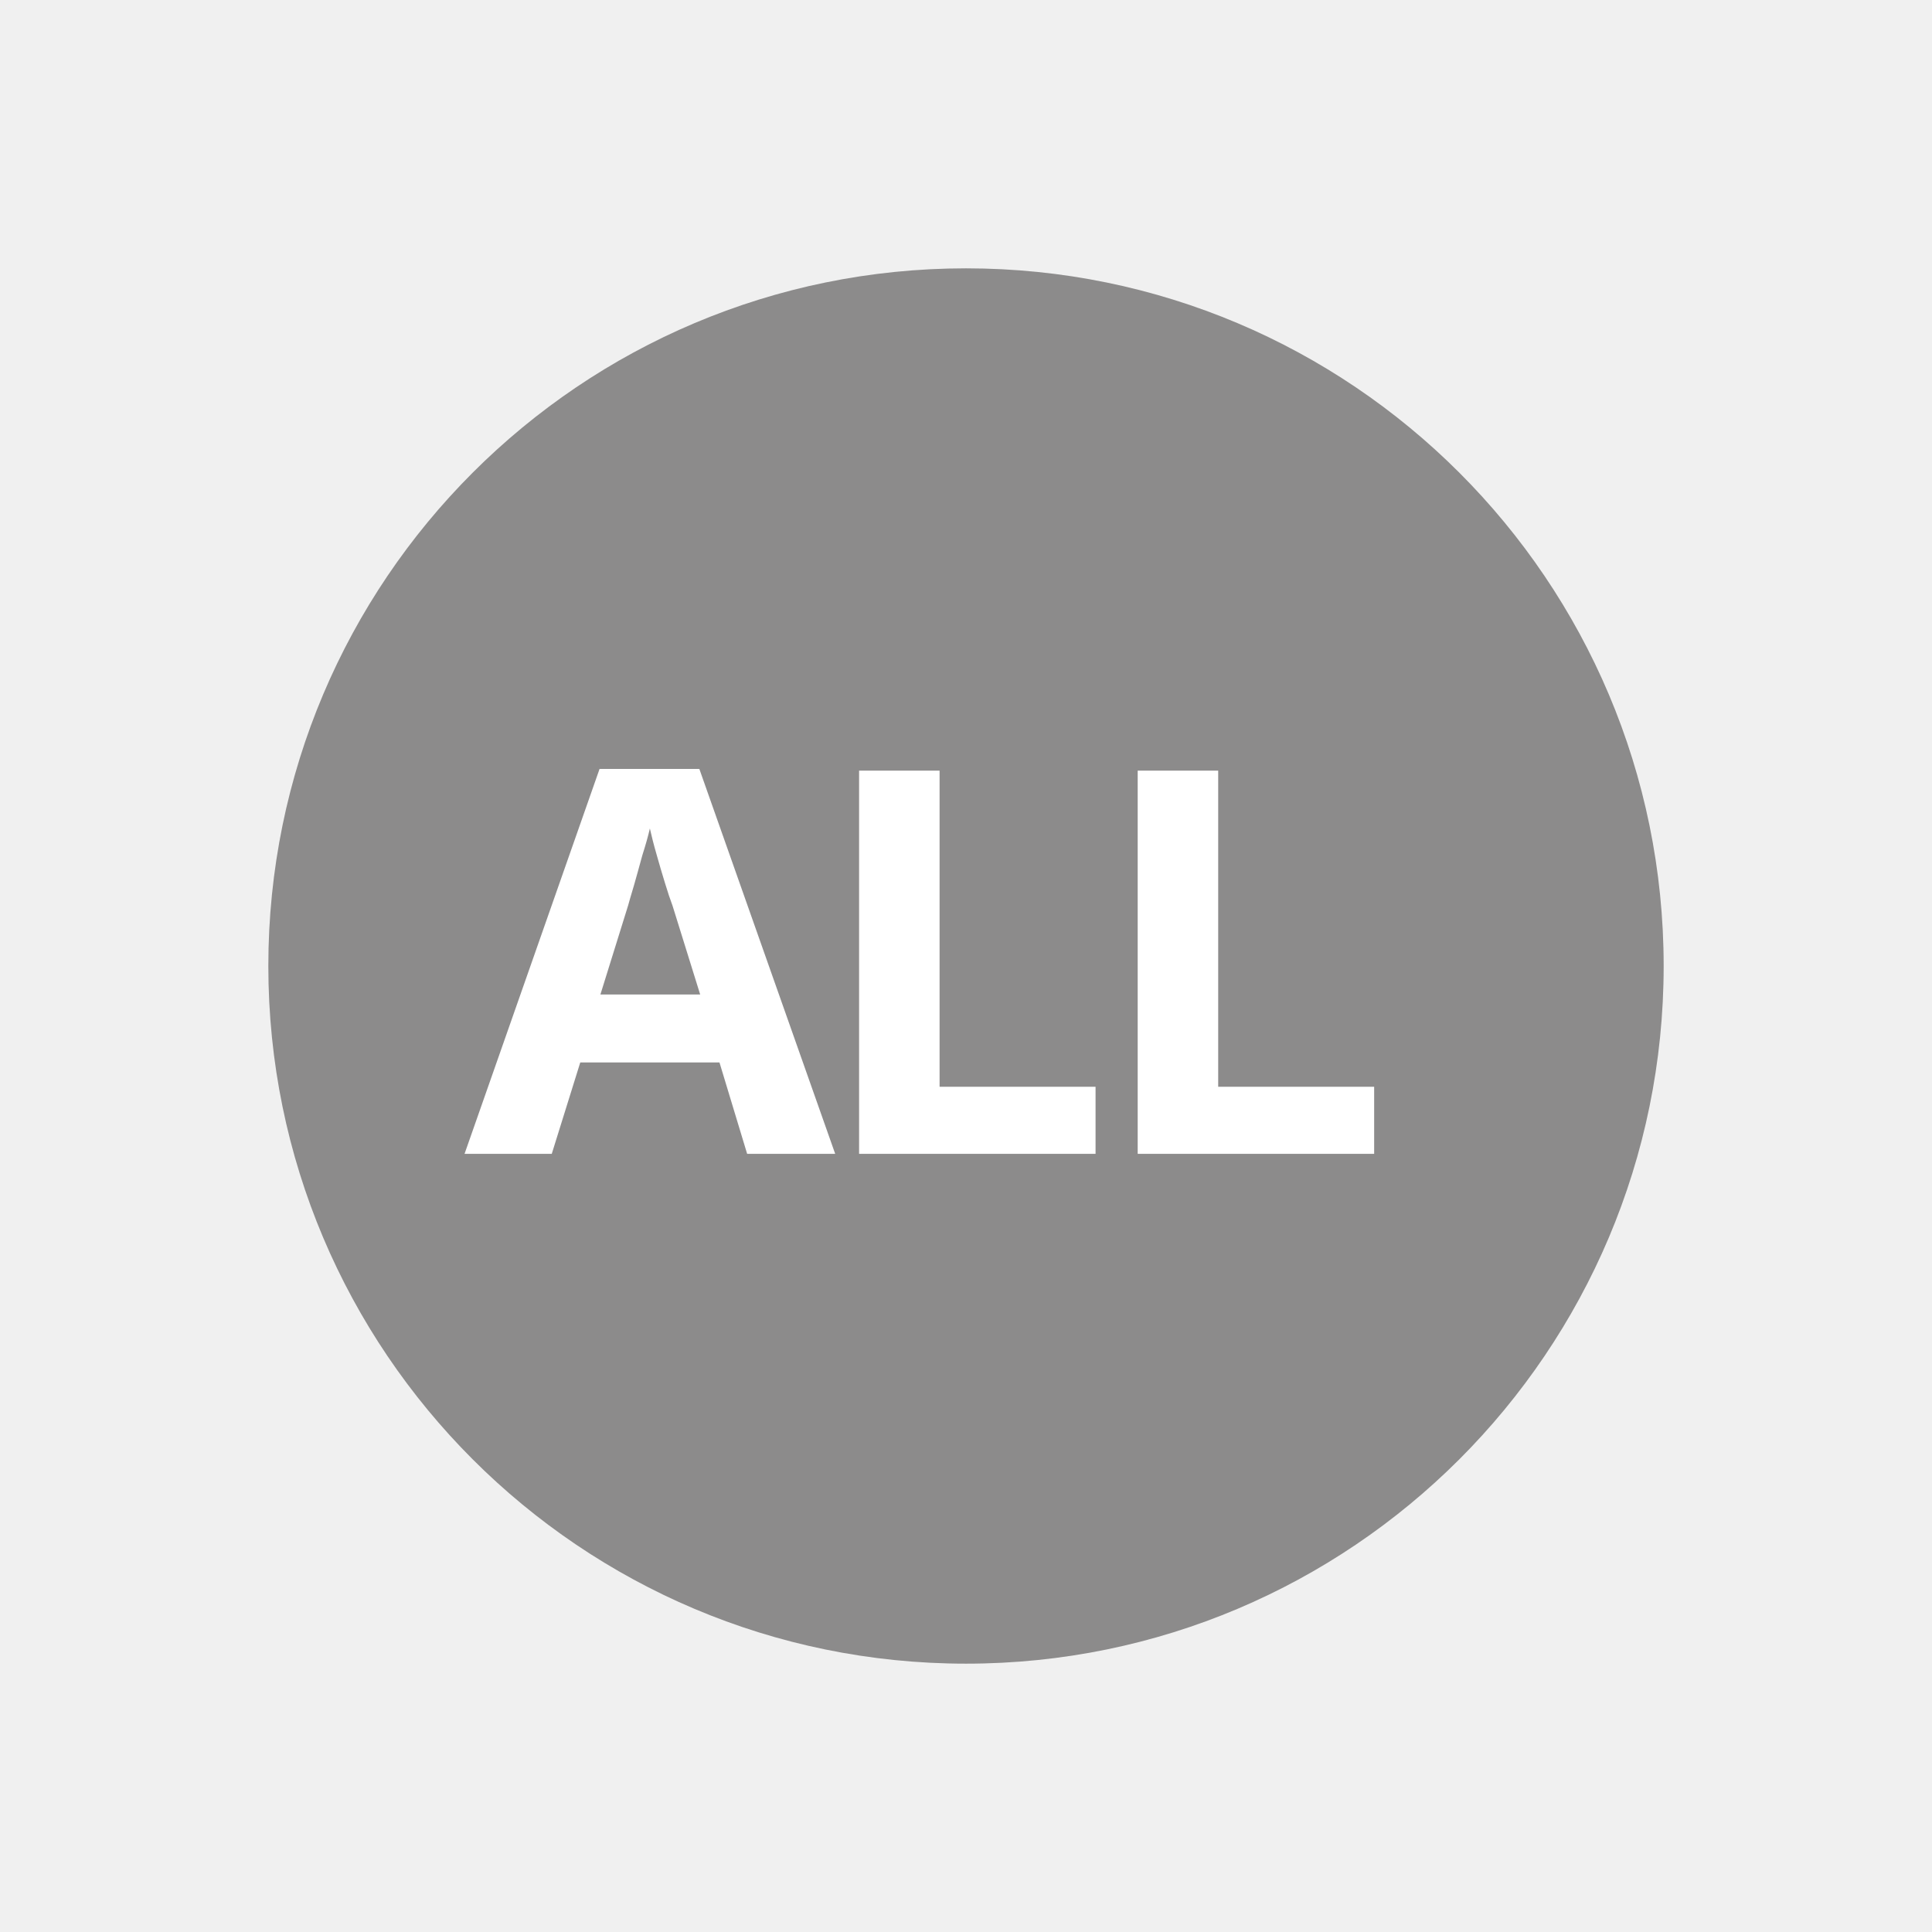
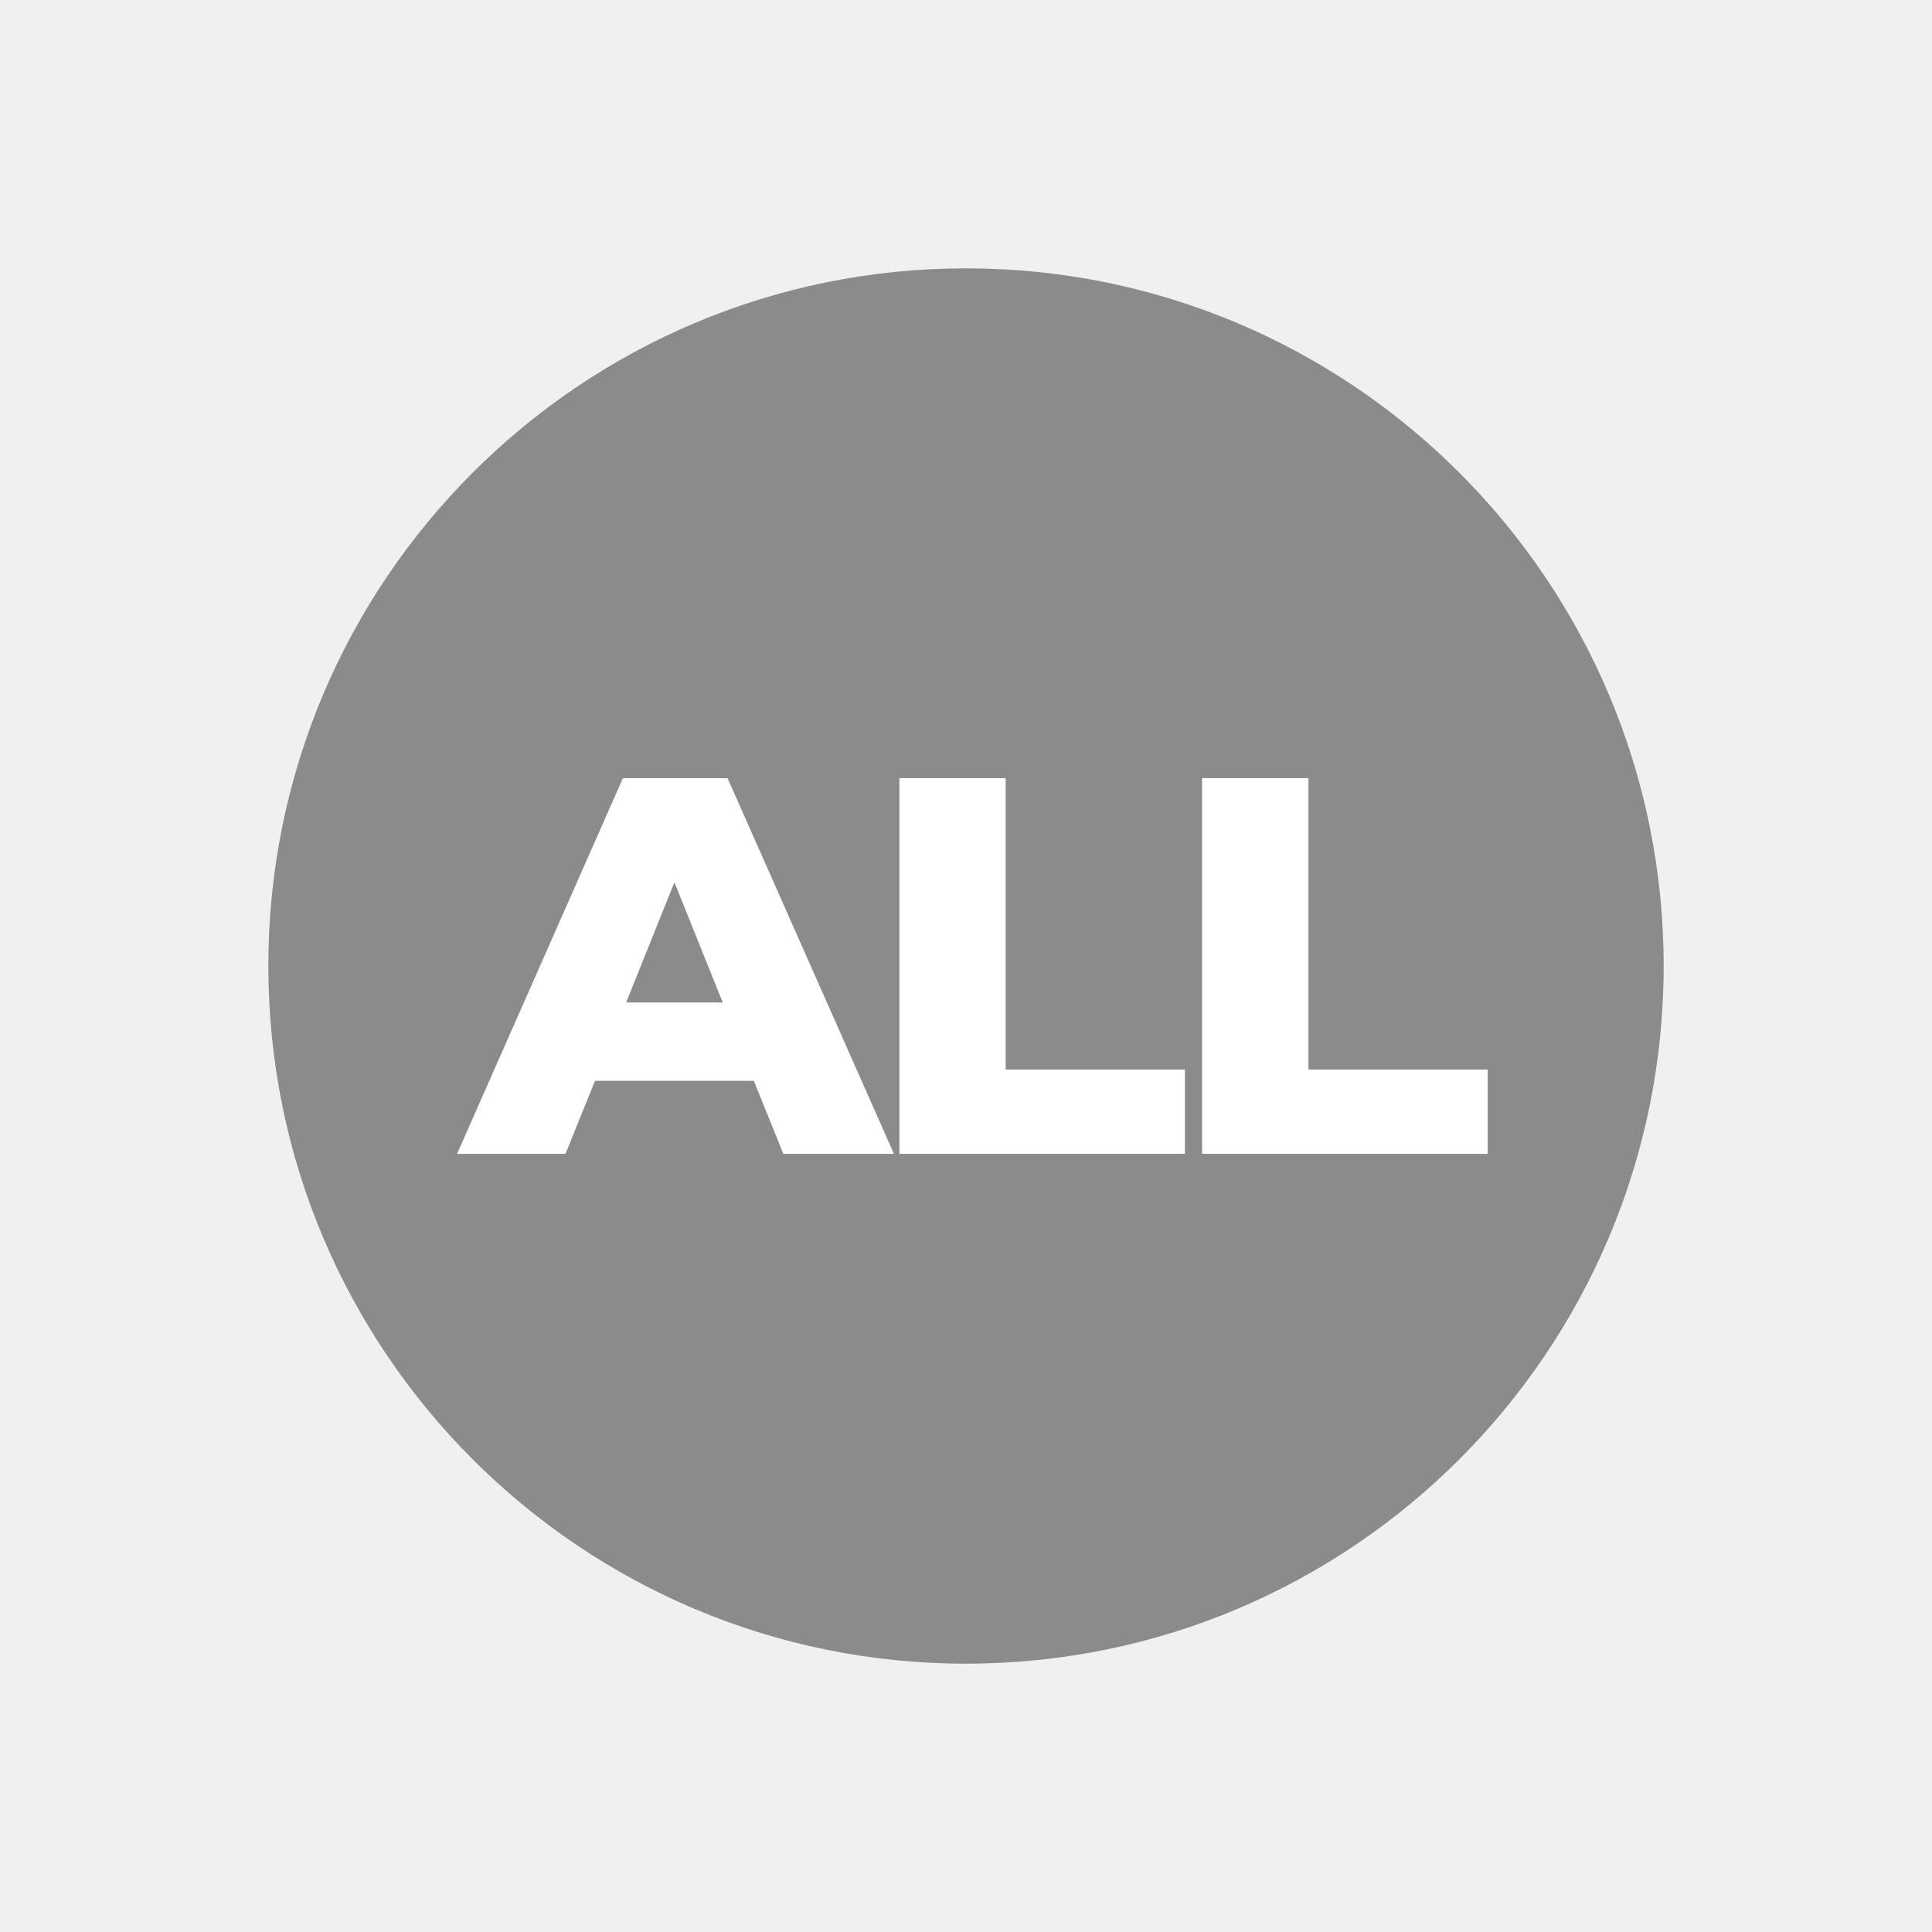
<svg xmlns="http://www.w3.org/2000/svg" width="36" height="36" viewBox="0 0 36 36">
-   <g fill="none" fill-rule="evenodd">
-     <g transform="translate(-32 -515) translate(20 505) translate(12 10)">
-       <circle cx="18" cy="18" r="13" fill="#8C8B8B" />
-       <text fill="#FFF" font-family="Montserrat-ExtraBold, Montserrat ExtraBold" font-size="10" font-weight="600" letter-spacing="-.458">
-         <tspan x="8.658" y="21.5">ALL</tspan>
-       </text>
-     </g>
+   <g fill="none" fill-rule="evenodd" transform="translate(-2433 -622) translate(2433 622)">
+     <circle cx="18" cy="18" r="13" fill="#8C8B8B" />
+     <path fill="#FFF" fill-rule="nonzero" d="M10.537 21.5l.55-1.36h2.96l.55 1.36h2.06l-3.1-7h-1.95l-3.09 7h2.02zm2.93-2.82h-1.8l.9-2.24.9 2.24zm8.612 2.82v-1.57h-3.34V14.5h-1.98v7h5.32zm5.642 0v-1.57h-3.34V14.5H22.4v7h5.32z" />
  </g>
</svg>
